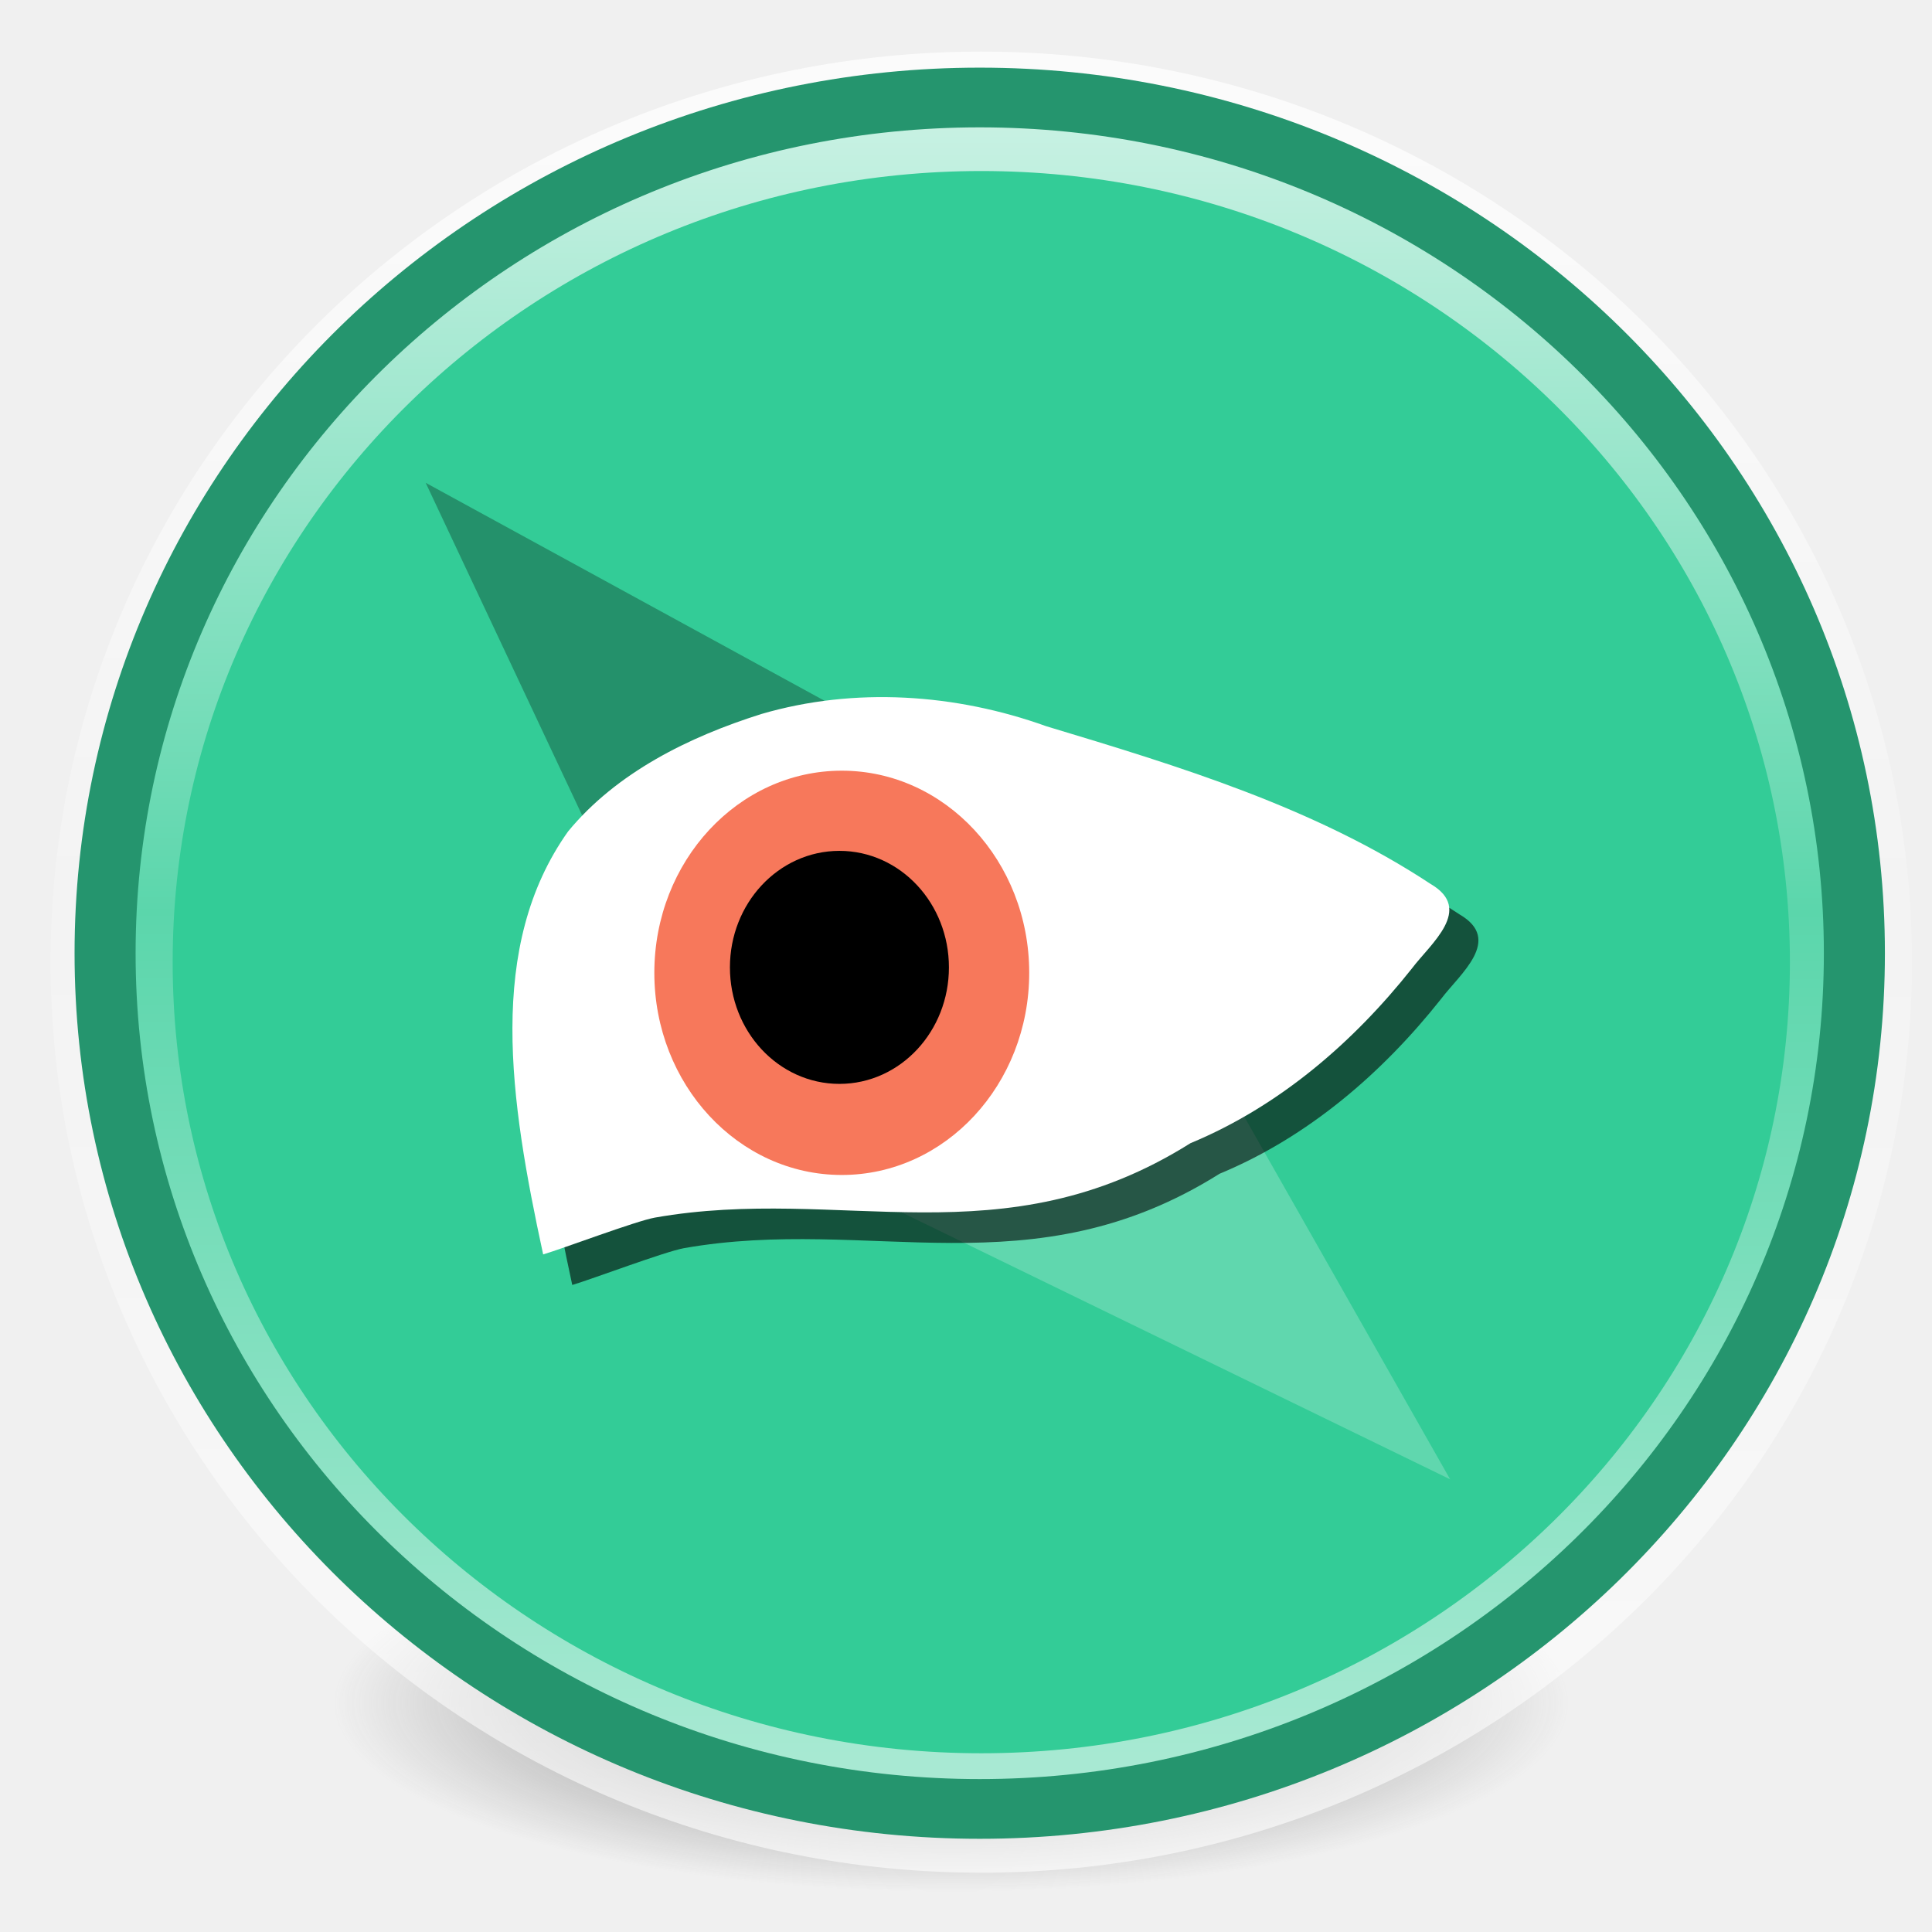
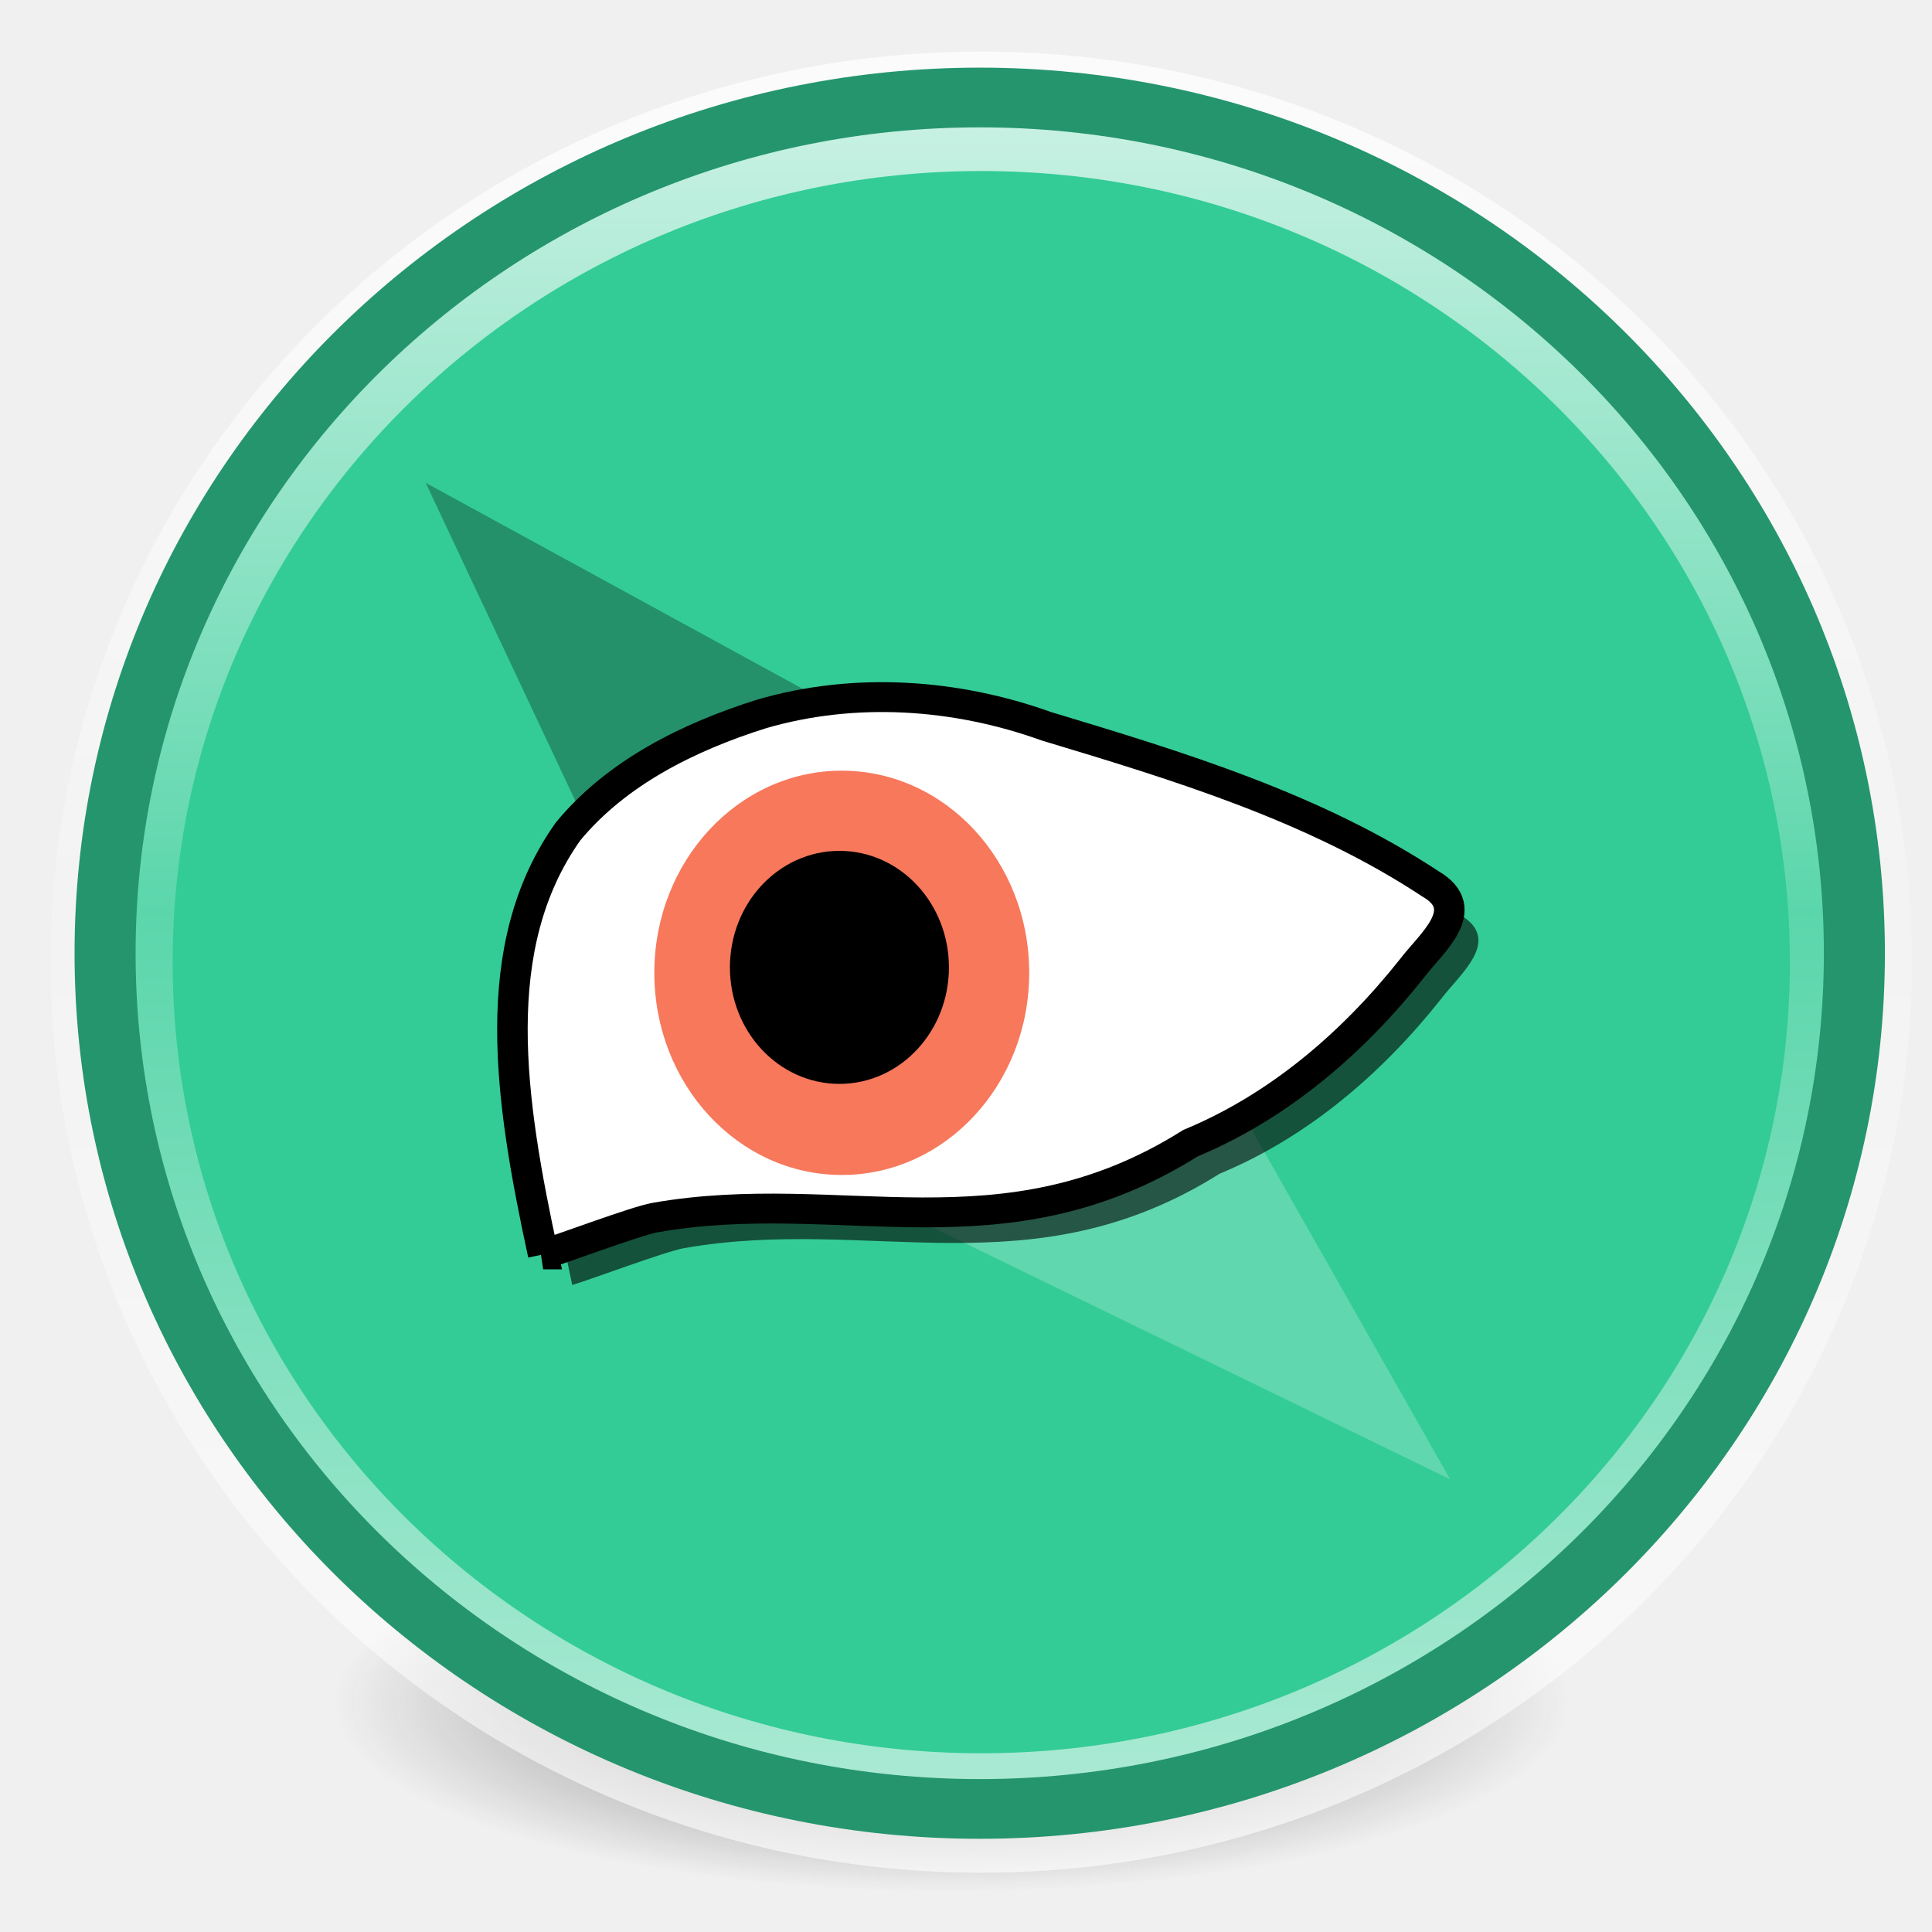
<svg xmlns="http://www.w3.org/2000/svg" xmlns:xlink="http://www.w3.org/1999/xlink" id="svg2" version="1.1" width="32" height="32" viewBox="0 0 32 32">
  <defs id="defs6">
    <linearGradient id="linearGradient4203-3">
      <stop id="stop4221" offset="0" style="stop-color:#ffffff;stop-opacity:1;" />
      <stop style="stop-color:#ffffff;stop-opacity:0.265" offset="0.468" id="stop4225" />
      <stop id="stop4223" offset="1" style="stop-color:#ffffff;stop-opacity:0.811" />
    </linearGradient>
    <radialGradient xlink:href="#linearGradient3820-7-2-8-6" id="radialGradient3163" gradientUnits="userSpaceOnUse" gradientTransform="matrix(1.373881,0,0,0.4292339,-12.56074,153.984)" cx="99.157" cy="186.171" fx="99.157" fy="186.171" r="62.769" />
    <linearGradient id="linearGradient3820-7-2-8-6">
      <stop id="stop3822-2-6-5-0" style="stop-color:#3d3d3d;stop-opacity:1" offset="0" />
      <stop id="stop3864-8-7-4-1" style="stop-color:#686868;stop-opacity:0.498" offset="0.5" />
      <stop id="stop3824-1-2-6-7" style="stop-color:#686868;stop-opacity:0" offset="1" />
    </linearGradient>
    <linearGradient xlink:href="#linearGradient4203-3" id="linearGradient4209" x1="127.626" y1="4.812" x2="127.411" y2="251.669" gradientUnits="userSpaceOnUse" gradientTransform="matrix(0.9942995,0,0,0.9942995,2.014329,1.434028)" />
  </defs>
  <g id="g4269" transform="matrix(0.1187033,0,0,0.1161343,1.077016,1.044693)">
    <path d="m 209.906,233.895 a 86.237,26.943 0 0 1 -172.475,0 86.237,26.943 0 1 1 172.475,0 z" id="path3818-0-5-0" style="fill:url(#radialGradient3163);fill-opacity:1;stroke:none" />
    <circle r="122.043" cy="128.25" cx="127.5" id="path4192" style="fill:#33cc97;fill-opacity:1;stroke:#25956e;stroke-width:1.914;stroke-miterlimit:4;stroke-dasharray:none;stroke-opacity:1" />
    <g transform="matrix(0.9646985,0,0,0.9666086,4.500944,4.282442)" id="g4304">
      <path style="fill:#60d7ae;fill-opacity:1;fill-rule:evenodd;stroke:none;stroke-width:1px;stroke-linecap:butt;stroke-linejoin:miter;stroke-opacity:1" d="M 195.675,204.531 92.549,153.337 143.39,110.577 Z" id="path4287-1" />
      <path style="fill:#24916b;fill-opacity:1;fill-rule:evenodd;stroke:none;stroke-width:1px;stroke-linecap:butt;stroke-linejoin:miter;stroke-opacity:1" d="m 47.5,57.5 95.88,53.45 -51.564,42.634 z" id="path4287" />
    </g>
    <path style="fill:#000000;fill-opacity:0.6;fill-rule:evenodd;stroke:none;stroke-width:3.84px;stroke-linecap:butt;stroke-linejoin:miter;stroke-opacity:1" id="path3346-9" d="m 70.775,174.269 c -4.672,-22.08 -7.923,-43.922 3.479,-60.328 6.778,-8.408 16.877,-13.498 26.98,-16.75 12.999,-3.882 27.09,-2.905 39.755,1.751 18.508,5.698 37.413,11.57 53.615,22.49 6.067,3.619 0.015,8.496 -2.604,12.048 -8.188,10.554 -18.52,19.676 -30.901,24.924 -26.239,16.858 -48.734,5.928 -74.721,10.612 -2.633,0.475 -12.979,4.468 -15.604,5.253 z" />
-     <path style="fill:#ffffff;fill-opacity:1;fill-rule:evenodd;stroke:none;stroke-width:3.708px;stroke-linecap:butt;stroke-linejoin:miter;stroke-opacity:1" id="path3346" d="m 66.715,169.911 c -4.672,-22.08 -7.923,-43.922 3.479,-60.328 6.778,-8.408 16.877,-13.498 26.98,-16.75 12.999,-3.882 27.09,-2.905 39.755,1.751 18.508,5.698 37.413,11.57 53.615,22.49 6.067,3.619 0.015,8.496 -2.604,12.048 -8.188,10.554 -18.52,19.676 -30.902,24.924 -26.239,16.858 -48.734,5.928 -74.721,10.612 -2.633,0.475 -12.979,4.468 -15.604,5.253 z" />
+     <path style="fill:#ffffff;fill-opacity:1;fill-rule:evenodd;stroke:#000000;stroke-width:4.259;stroke-linecap:butt;stroke-linejoin:miter;stroke-opacity:1;stroke-miterlimit:4;stroke-dasharray:none" id="path3346" d="m 66.715,169.911 c -4.672,-22.08 -7.923,-43.922 3.479,-60.328 6.778,-8.408 16.877,-13.498 26.98,-16.75 12.999,-3.882 27.09,-2.905 39.755,1.751 18.508,5.698 37.413,11.57 53.615,22.49 6.067,3.619 0.015,8.496 -2.604,12.048 -8.188,10.554 -18.52,19.676 -30.902,24.924 -26.239,16.858 -48.734,5.928 -74.721,10.612 -2.633,0.475 -12.979,4.468 -15.604,5.253 z" />
    <ellipse ry="28.83" rx="26.154" cy="129.75" cx="108.383" id="path3350" style="fill:#f7785b;fill-opacity:1;stroke:none;stroke-width:1.022;stroke-opacity:1" />
    <ellipse ry="14.643" rx="13.304" cy="128.972" cx="108.055" id="path3348" style="fill:#000000;fill-opacity:1;stroke:#000000;stroke-width:3.949;stroke-opacity:1" />
    <circle r="121.347" cy="128.226" cx="127.849" id="path4192-6" style="fill:none;fill-opacity:1;stroke:url(#linearGradient4209);stroke-width:17.034;stroke-miterlimit:4;stroke-dasharray:none;stroke-opacity:0.74" />
    <circle r="122.043" cy="126.953" cx="127.633" id="path4192-62" style="fill:none;fill-opacity:1;stroke:#25956e;stroke-width:8.517;stroke-miterlimit:4;stroke-dasharray:none;stroke-opacity:1" />
  </g>
</svg>
